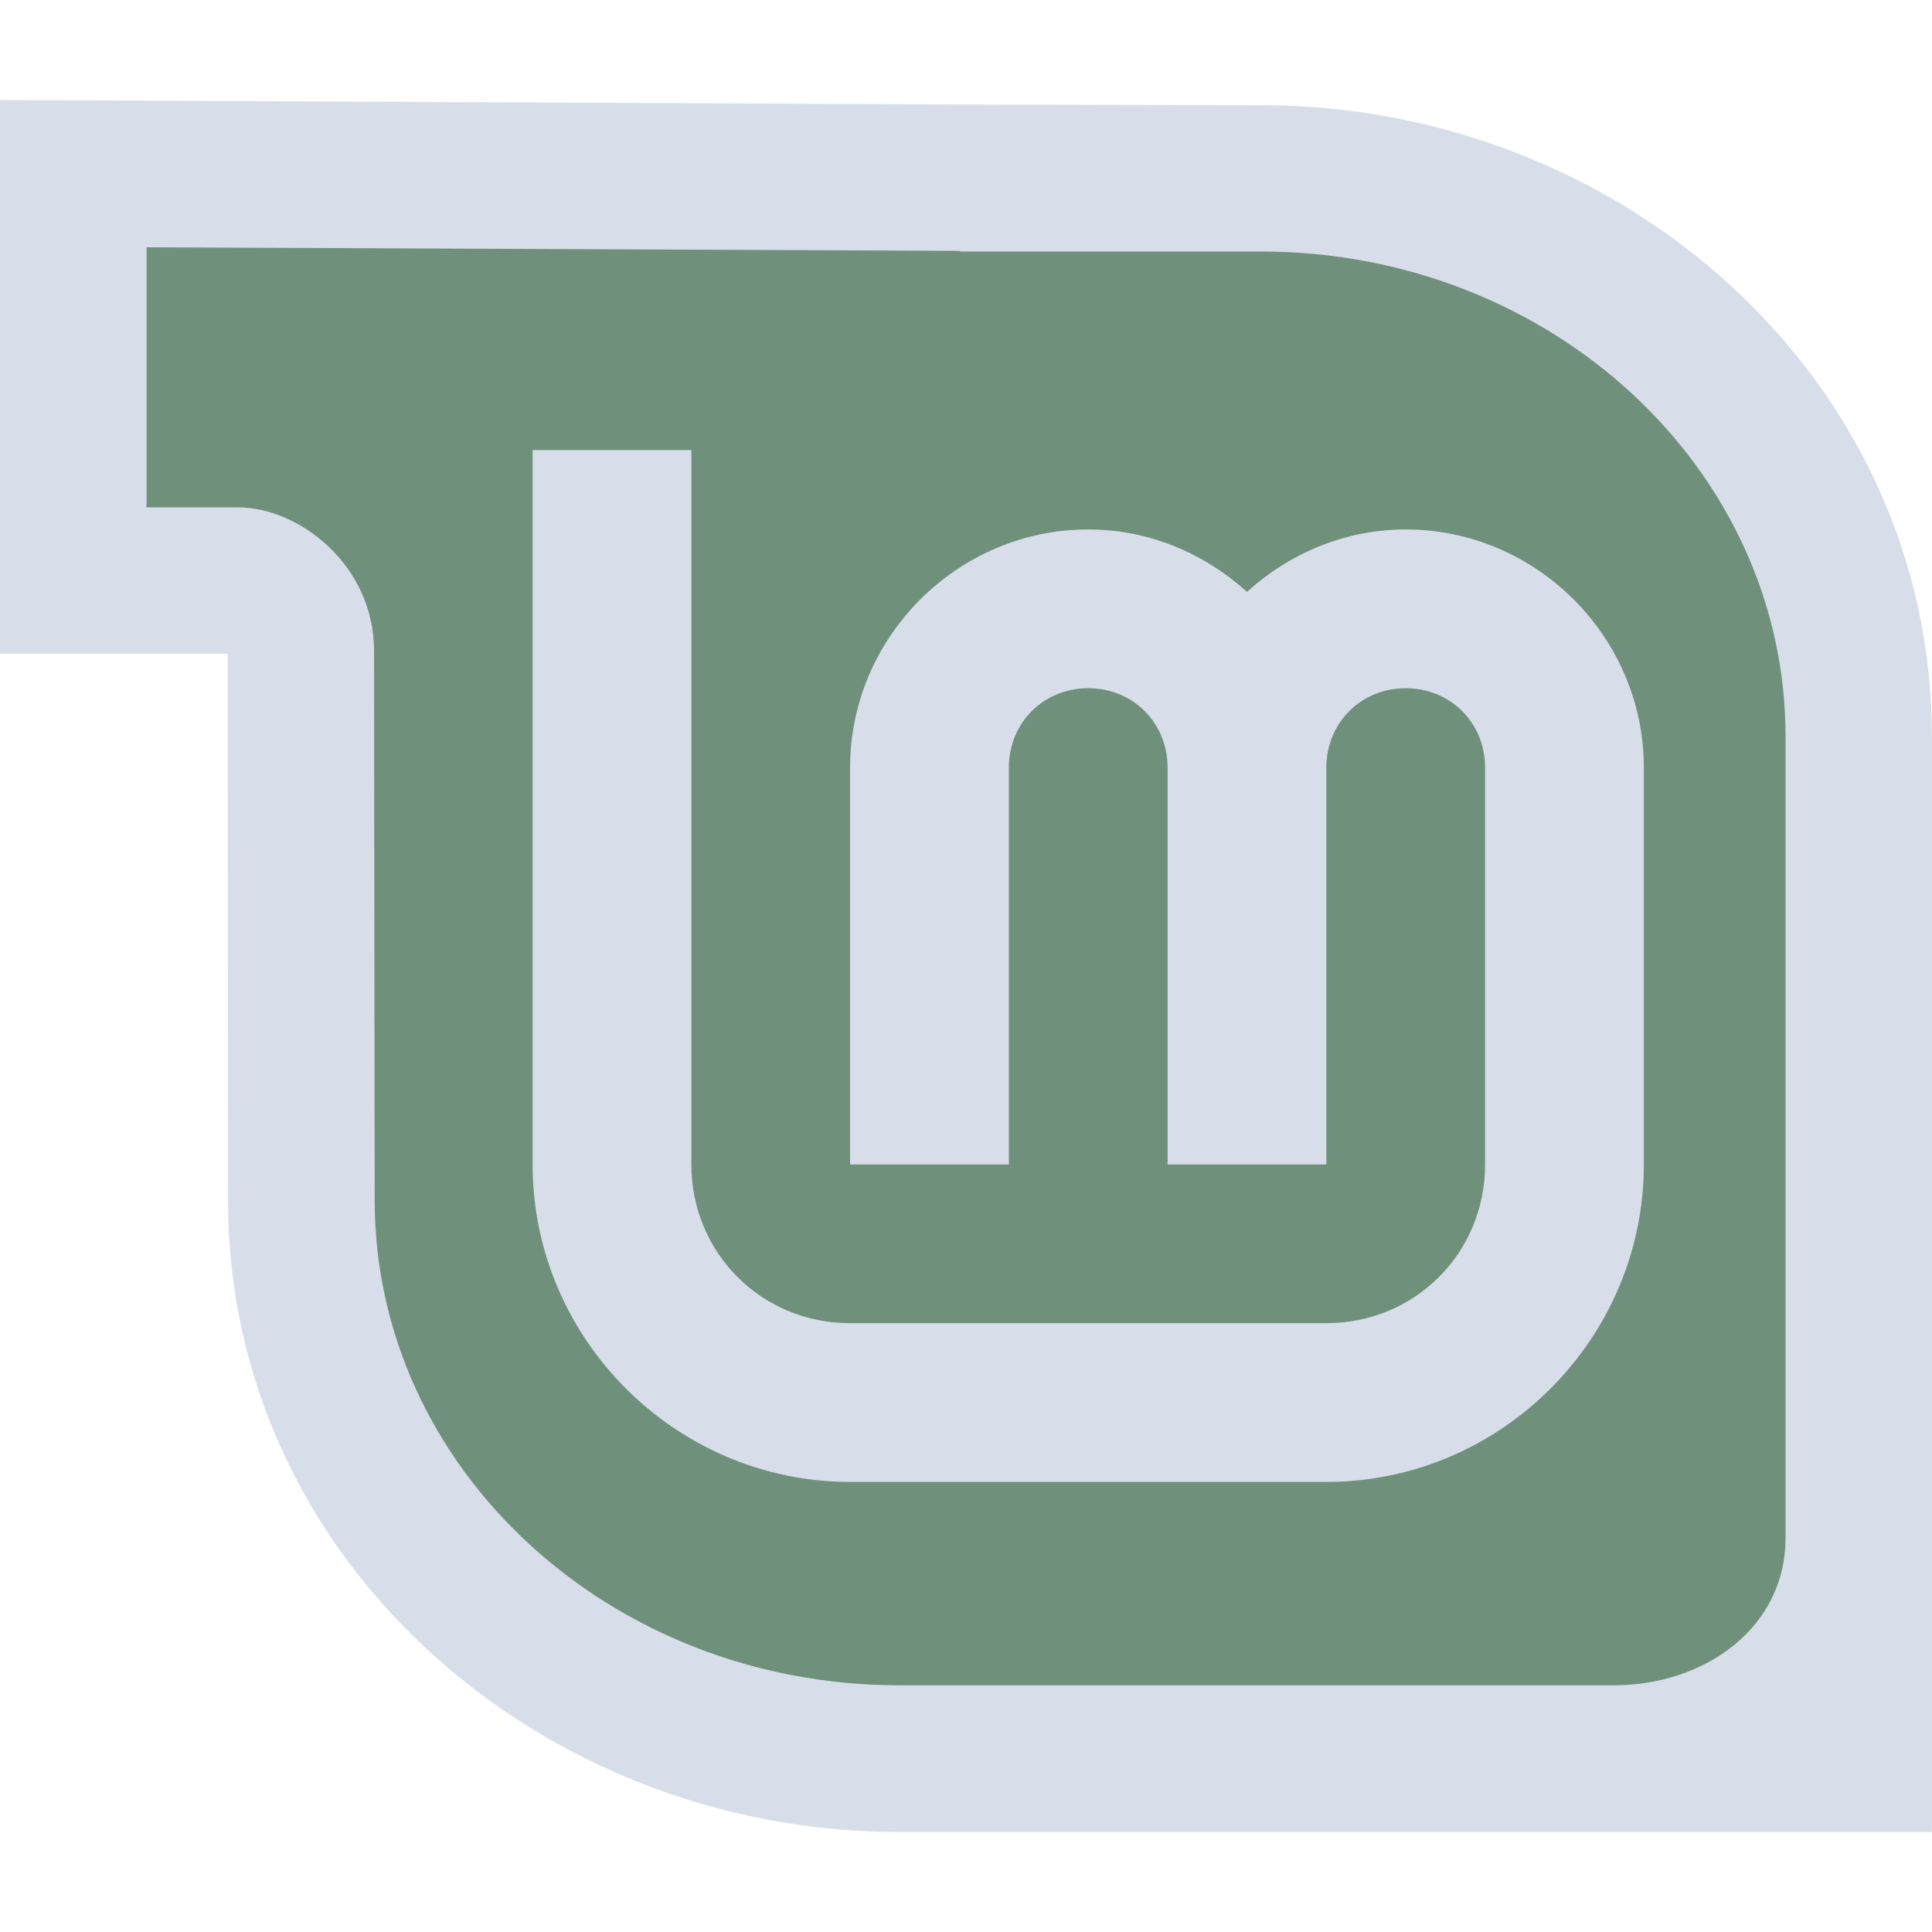
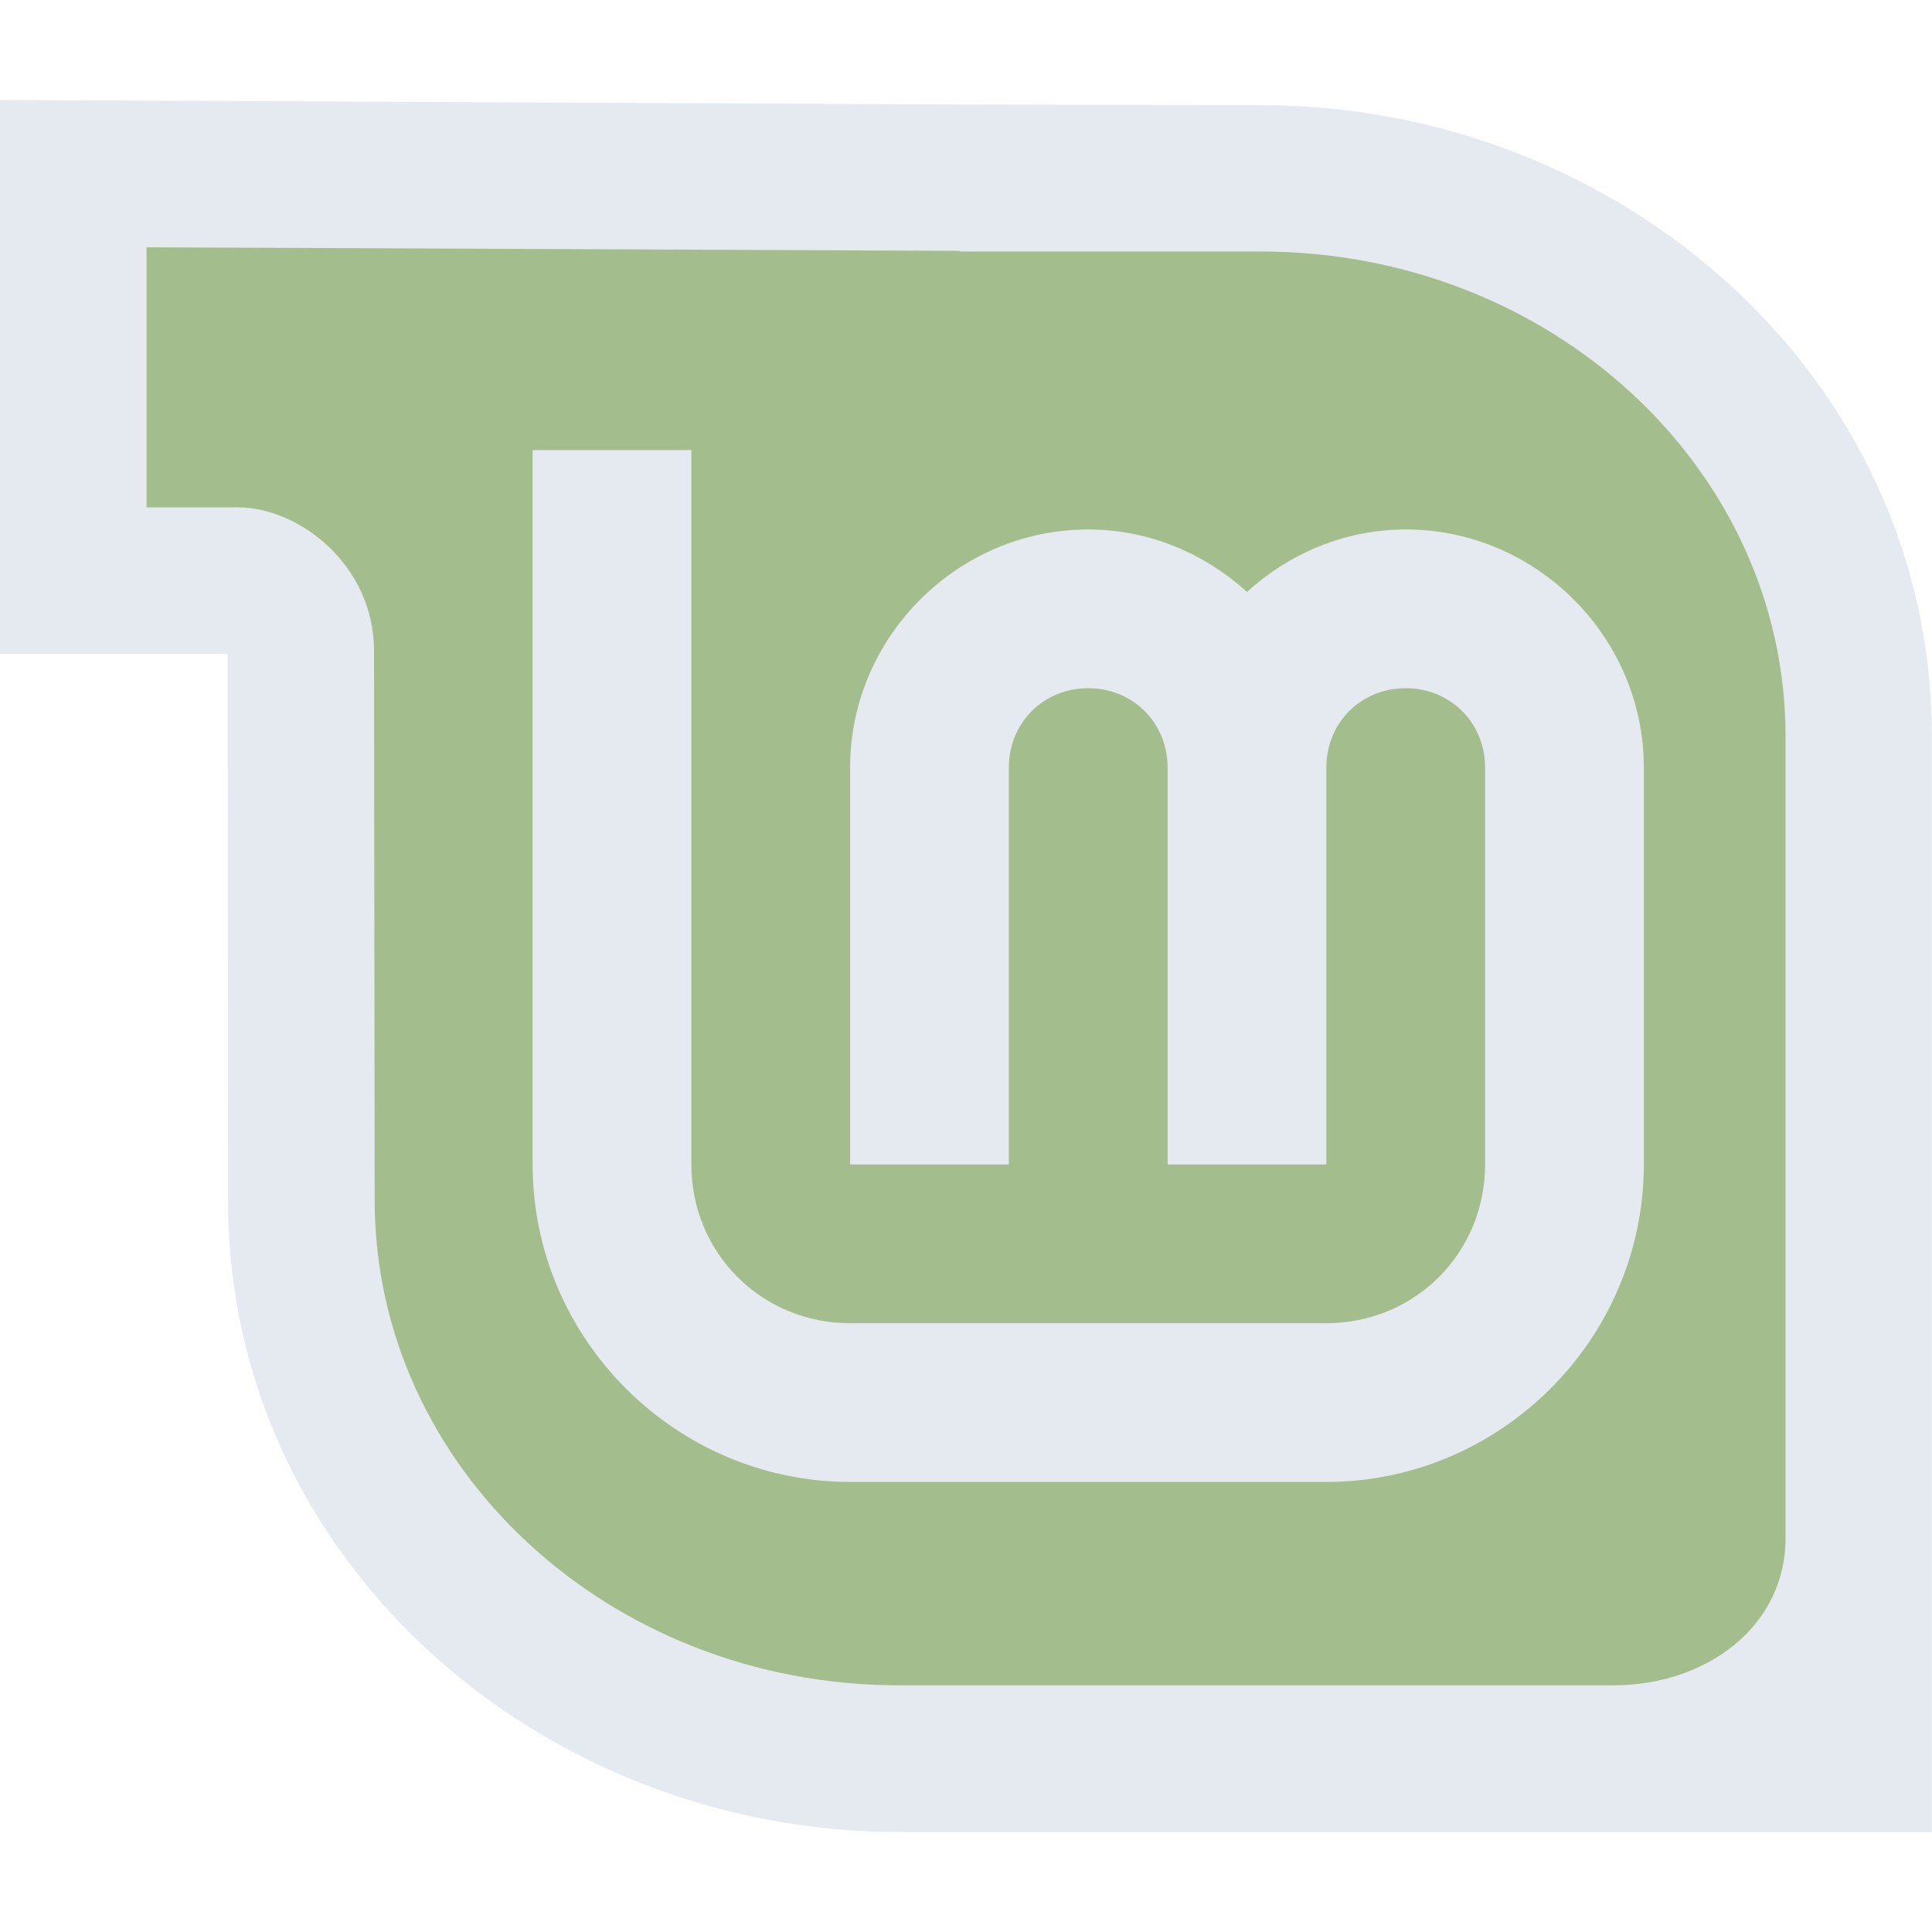
<svg xmlns="http://www.w3.org/2000/svg" xmlns:xlink="http://www.w3.org/1999/xlink" width="64" height="64" version="1.1" viewBox="0 0 16.933 16.933" id="svg42">
  <defs id="defs20">
    <linearGradient id="linearGradient854" x1="577.98" x2="577.77" y1="496.07" y2="670.25" gradientUnits="userSpaceOnUse">
      <stop stop-color="#8fbcbb" offset="0" id="stop2" />
      <stop stop-color="#a3be8c" offset="1" id="stop4" />
    </linearGradient>
    <linearGradient id="linearGradient936">
      <stop stop-color="#d8dee9" offset="0" id="stop7" />
      <stop stop-color="#eceff4" offset="1" id="stop9" />
    </linearGradient>
    <linearGradient id="linearGradient938-2" x1="590.57" x2="591.81" y1="494.61" y2="670.55" gradientTransform="translate(4e-6)" gradientUnits="userSpaceOnUse" xlink:href="#linearGradient936" />
    <filter id="filter1170" x="-0.071" y="-0.079" width="1.142" height="1.159" color-interpolation-filters="sRGB">
      <feGaussianBlur stdDeviation="5.81" id="feGaussianBlur13" />
    </filter>
    <linearGradient id="linearGradient847-7" x1="155.39" x2="153.88" y1="33.812" y2="382.82" gradientUnits="userSpaceOnUse" xlink:href="#linearGradient936" />
    <filter id="filter1303" x="-0.072" y="-0.078" width="1.145" height="1.156" color-interpolation-filters="sRGB">
      <feGaussianBlur stdDeviation="6.75" id="feGaussianBlur17" />
    </filter>
  </defs>
  <g stroke-linecap="round" stroke-linejoin="round" id="g40">
    <g transform="matrix(0.086364,0,0,0.086364,-42.019,-41.829)" id="g30">
      <g fill-rule="evenodd" id="g28">
-         <path d="m 671.91,642.97 v -84.674 c 0,-28.289 -24.808,-51.22 -55.417,-51.22 h -31.769 v -0.068 L 498.8,506.632 v 30.895 h 13.19 c 9.207,0 10.833,6.356 10.833,15.153 l 0.068,54.618 c 0,28.289 24.808,51.22 55.383,51.22 h 75.49 c 9.678,0 18.146,-6.129 18.146,-15.548 z" fill="url(#linearGradient854)" stroke-width="1.127" id="path22" style="fill:#6f917c;fill-opacity:1" />
-         <path d="m 577.77,670.25 c -36.459,0 -68.098,-27.639 -68.098,-64.065 l -0.033,-44.229 v -11.278 h -23.115 v -56.197 l 97.475,0.459 30.492,0.066 c 36.492,0 68.098,27.606 68.098,64.065 v 111.18 h -104.82 z m 89.967,-29.824 V 559.07 c 0,-27.18 -23.836,-49.213 -53.246,-49.213 h -30.524 v -0.066 l -82.557,-0.361 v 26.393 h 9.248 c 6.279,0 13.834,5.9 13.834,14.559 l 0.066,55.769 c 0,27.18 23.836,49.213 53.213,49.213 h 72.531 c 9.299,0 17.435,-5.889 17.435,-14.939 z" fill="url(#linearGradient938-2)" id="path26" style="fill:#d8dee9;fill-opacity:1" />
+         <path d="m 671.91,642.97 v -84.674 c 0,-28.289 -24.808,-51.22 -55.417,-51.22 h -31.769 v -0.068 L 498.8,506.632 v 30.895 h 13.19 c 9.207,0 10.833,6.356 10.833,15.153 l 0.068,54.618 c 0,28.289 24.808,51.22 55.383,51.22 h 75.49 c 9.678,0 18.146,-6.129 18.146,-15.548 z" fill="url(#linearGradient854)" stroke-width="1.127" id="path22" style="fill:#a3be8c;fill-opacity:1" />
+         <path d="m 577.77,670.25 c -36.459,0 -68.098,-27.639 -68.098,-64.065 l -0.033,-44.229 v -11.278 h -23.115 v -56.197 l 97.475,0.459 30.492,0.066 c 36.492,0 68.098,27.606 68.098,64.065 v 111.18 h -104.82 z m 89.967,-29.824 V 559.07 c 0,-27.18 -23.836,-49.213 -53.246,-49.213 h -30.524 v -0.066 l -82.557,-0.361 v 26.393 h 9.248 c 6.279,0 13.834,5.9 13.834,14.559 l 0.066,55.769 c 0,27.18 23.836,49.213 53.213,49.213 h 72.531 c 9.299,0 17.435,-5.889 17.435,-14.939 z" fill="url(#linearGradient938-2)" id="path26" style="fill:#e5e9f0;fill-opacity:1" />
      </g>
    </g>
-     <g transform="matrix(0.043479,0,0,0.043479,1.1898,-0.57704)" fill="url(#linearGradient847-7)" id="g38" style="fill:#d8dee9;fill-opacity:1">
-       <path d="m 80,104 v 144 c 0,35.157 28.843,64 64,64 h 96 c 35.157,0 64,-28.843 64,-64 v -80 c 0,-26.32 -21.68,-48 -48,-48 -12.296,0 -23.467,4.86 -32,12.586 C 215.467,124.86 204.296,120 192,120 c -26.32,0 -48,21.68 -48,48 v 80 h 32 v -80 c 0,-9.026 6.974,-16 16,-16 9.026,0 16,6.974 16,16 v 80 h 32 v -80 c 0,-9.026 6.974,-16 16,-16 9.026,0 16,6.974 16,16 v 80 c 0,17.863 -14.137,32 -32,32 h -96 c -17.863,0 -32,-14.137 -32,-32 V 104 Z" color="#000000" color-rendering="auto" dominant-baseline="auto" fill="url(#linearGradient847-7)" image-rendering="auto" shape-rendering="auto" solid-color="#000000" style="font-variant-ligatures:normal;font-variant-position:normal;font-variant-caps:normal;font-variant-numeric:normal;font-variant-alternates:normal;font-feature-settings:normal;text-indent:0;text-decoration-line:none;text-decoration-style:solid;text-decoration-color:#000000;text-transform:none;text-orientation:mixed;white-space:normal;shape-padding:0;isolation:auto;mix-blend-mode:normal;fill:#d8dee9;fill-opacity:1" id="path36" />
+     <g transform="matrix(0.043479,0,0,0.043479,1.1898,-0.57704)" fill="url(#linearGradient847-7)" id="g38" style="fill:#e5e9f0;fill-opacity:1">
+       <path d="m 80,104 v 144 c 0,35.157 28.843,64 64,64 h 96 c 35.157,0 64,-28.843 64,-64 v -80 c 0,-26.32 -21.68,-48 -48,-48 -12.296,0 -23.467,4.86 -32,12.586 C 215.467,124.86 204.296,120 192,120 c -26.32,0 -48,21.68 -48,48 v 80 h 32 v -80 c 0,-9.026 6.974,-16 16,-16 9.026,0 16,6.974 16,16 v 80 h 32 v -80 c 0,-9.026 6.974,-16 16,-16 9.026,0 16,6.974 16,16 v 80 c 0,17.863 -14.137,32 -32,32 h -96 c -17.863,0 -32,-14.137 -32,-32 V 104 Z" color="#000000" color-rendering="auto" dominant-baseline="auto" fill="url(#linearGradient847-7)" image-rendering="auto" shape-rendering="auto" solid-color="#000000" style="font-variant-ligatures:normal;font-variant-position:normal;font-variant-caps:normal;font-variant-numeric:normal;font-variant-alternates:normal;font-feature-settings:normal;text-indent:0;text-decoration-line:none;text-decoration-style:solid;text-decoration-color:#000000;text-transform:none;text-orientation:mixed;white-space:normal;shape-padding:0;isolation:auto;mix-blend-mode:normal;fill:#e5e9f0;fill-opacity:1" id="path36" />
    </g>
  </g>
</svg>
